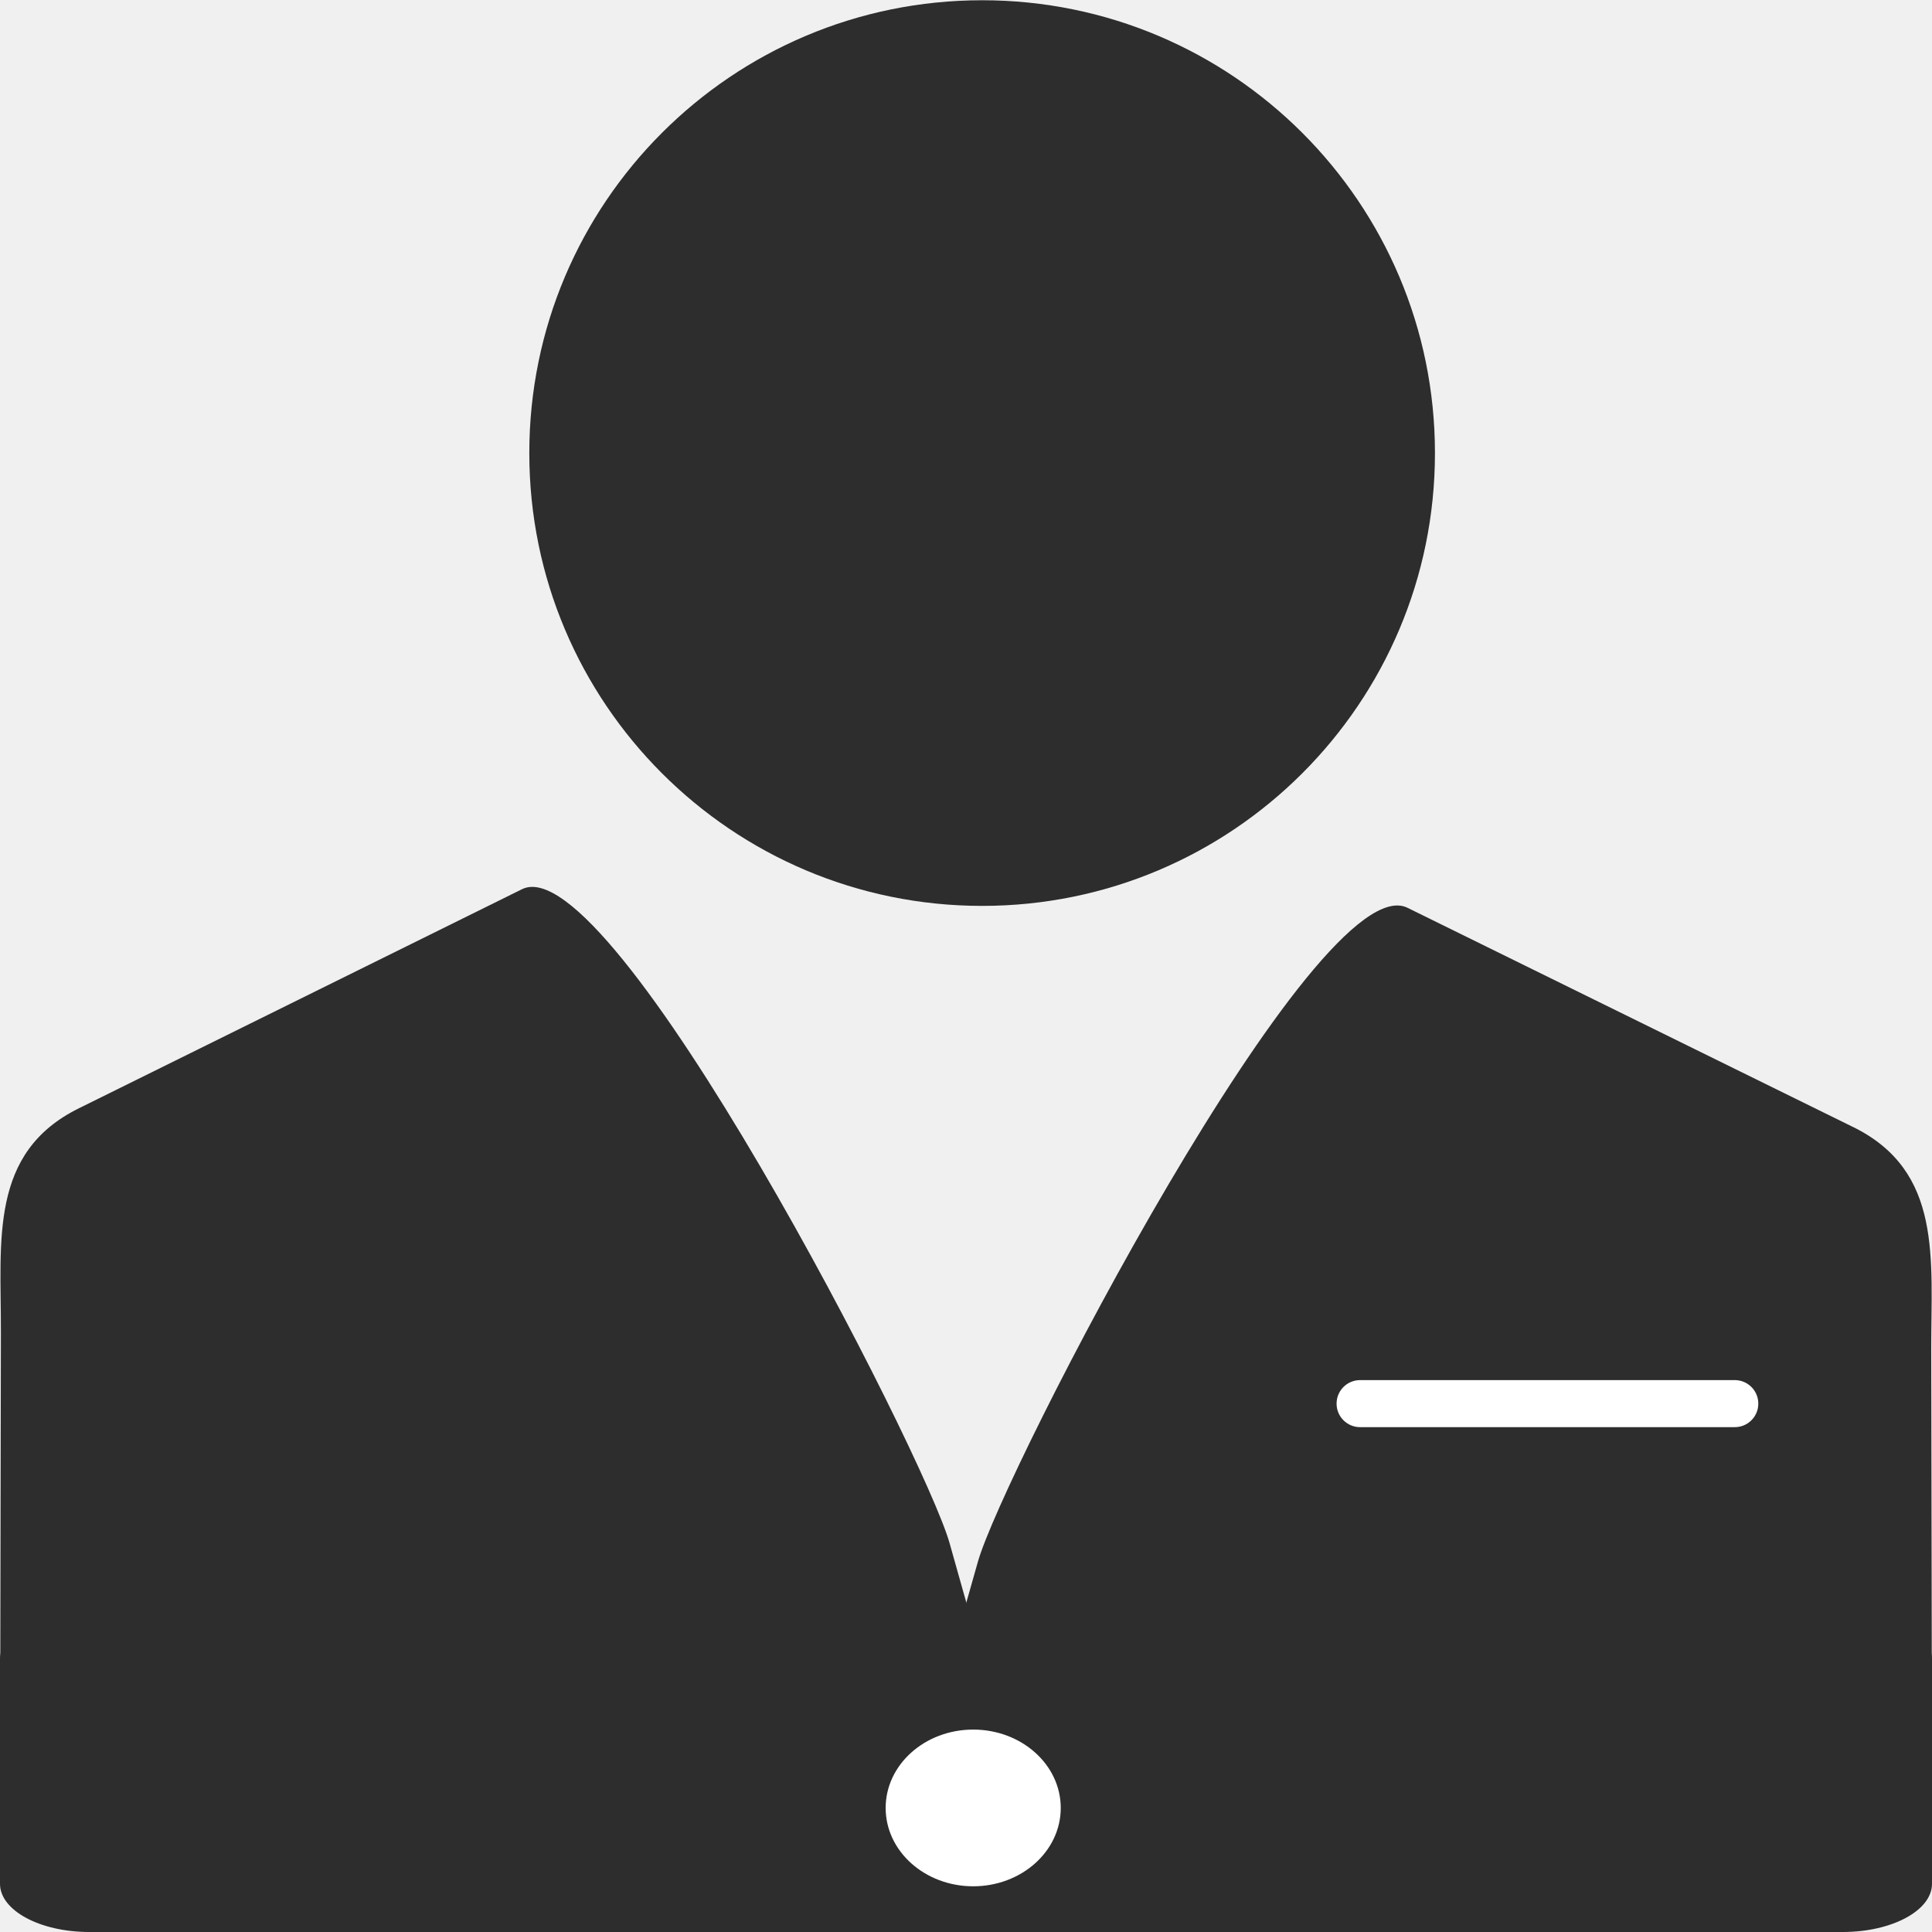
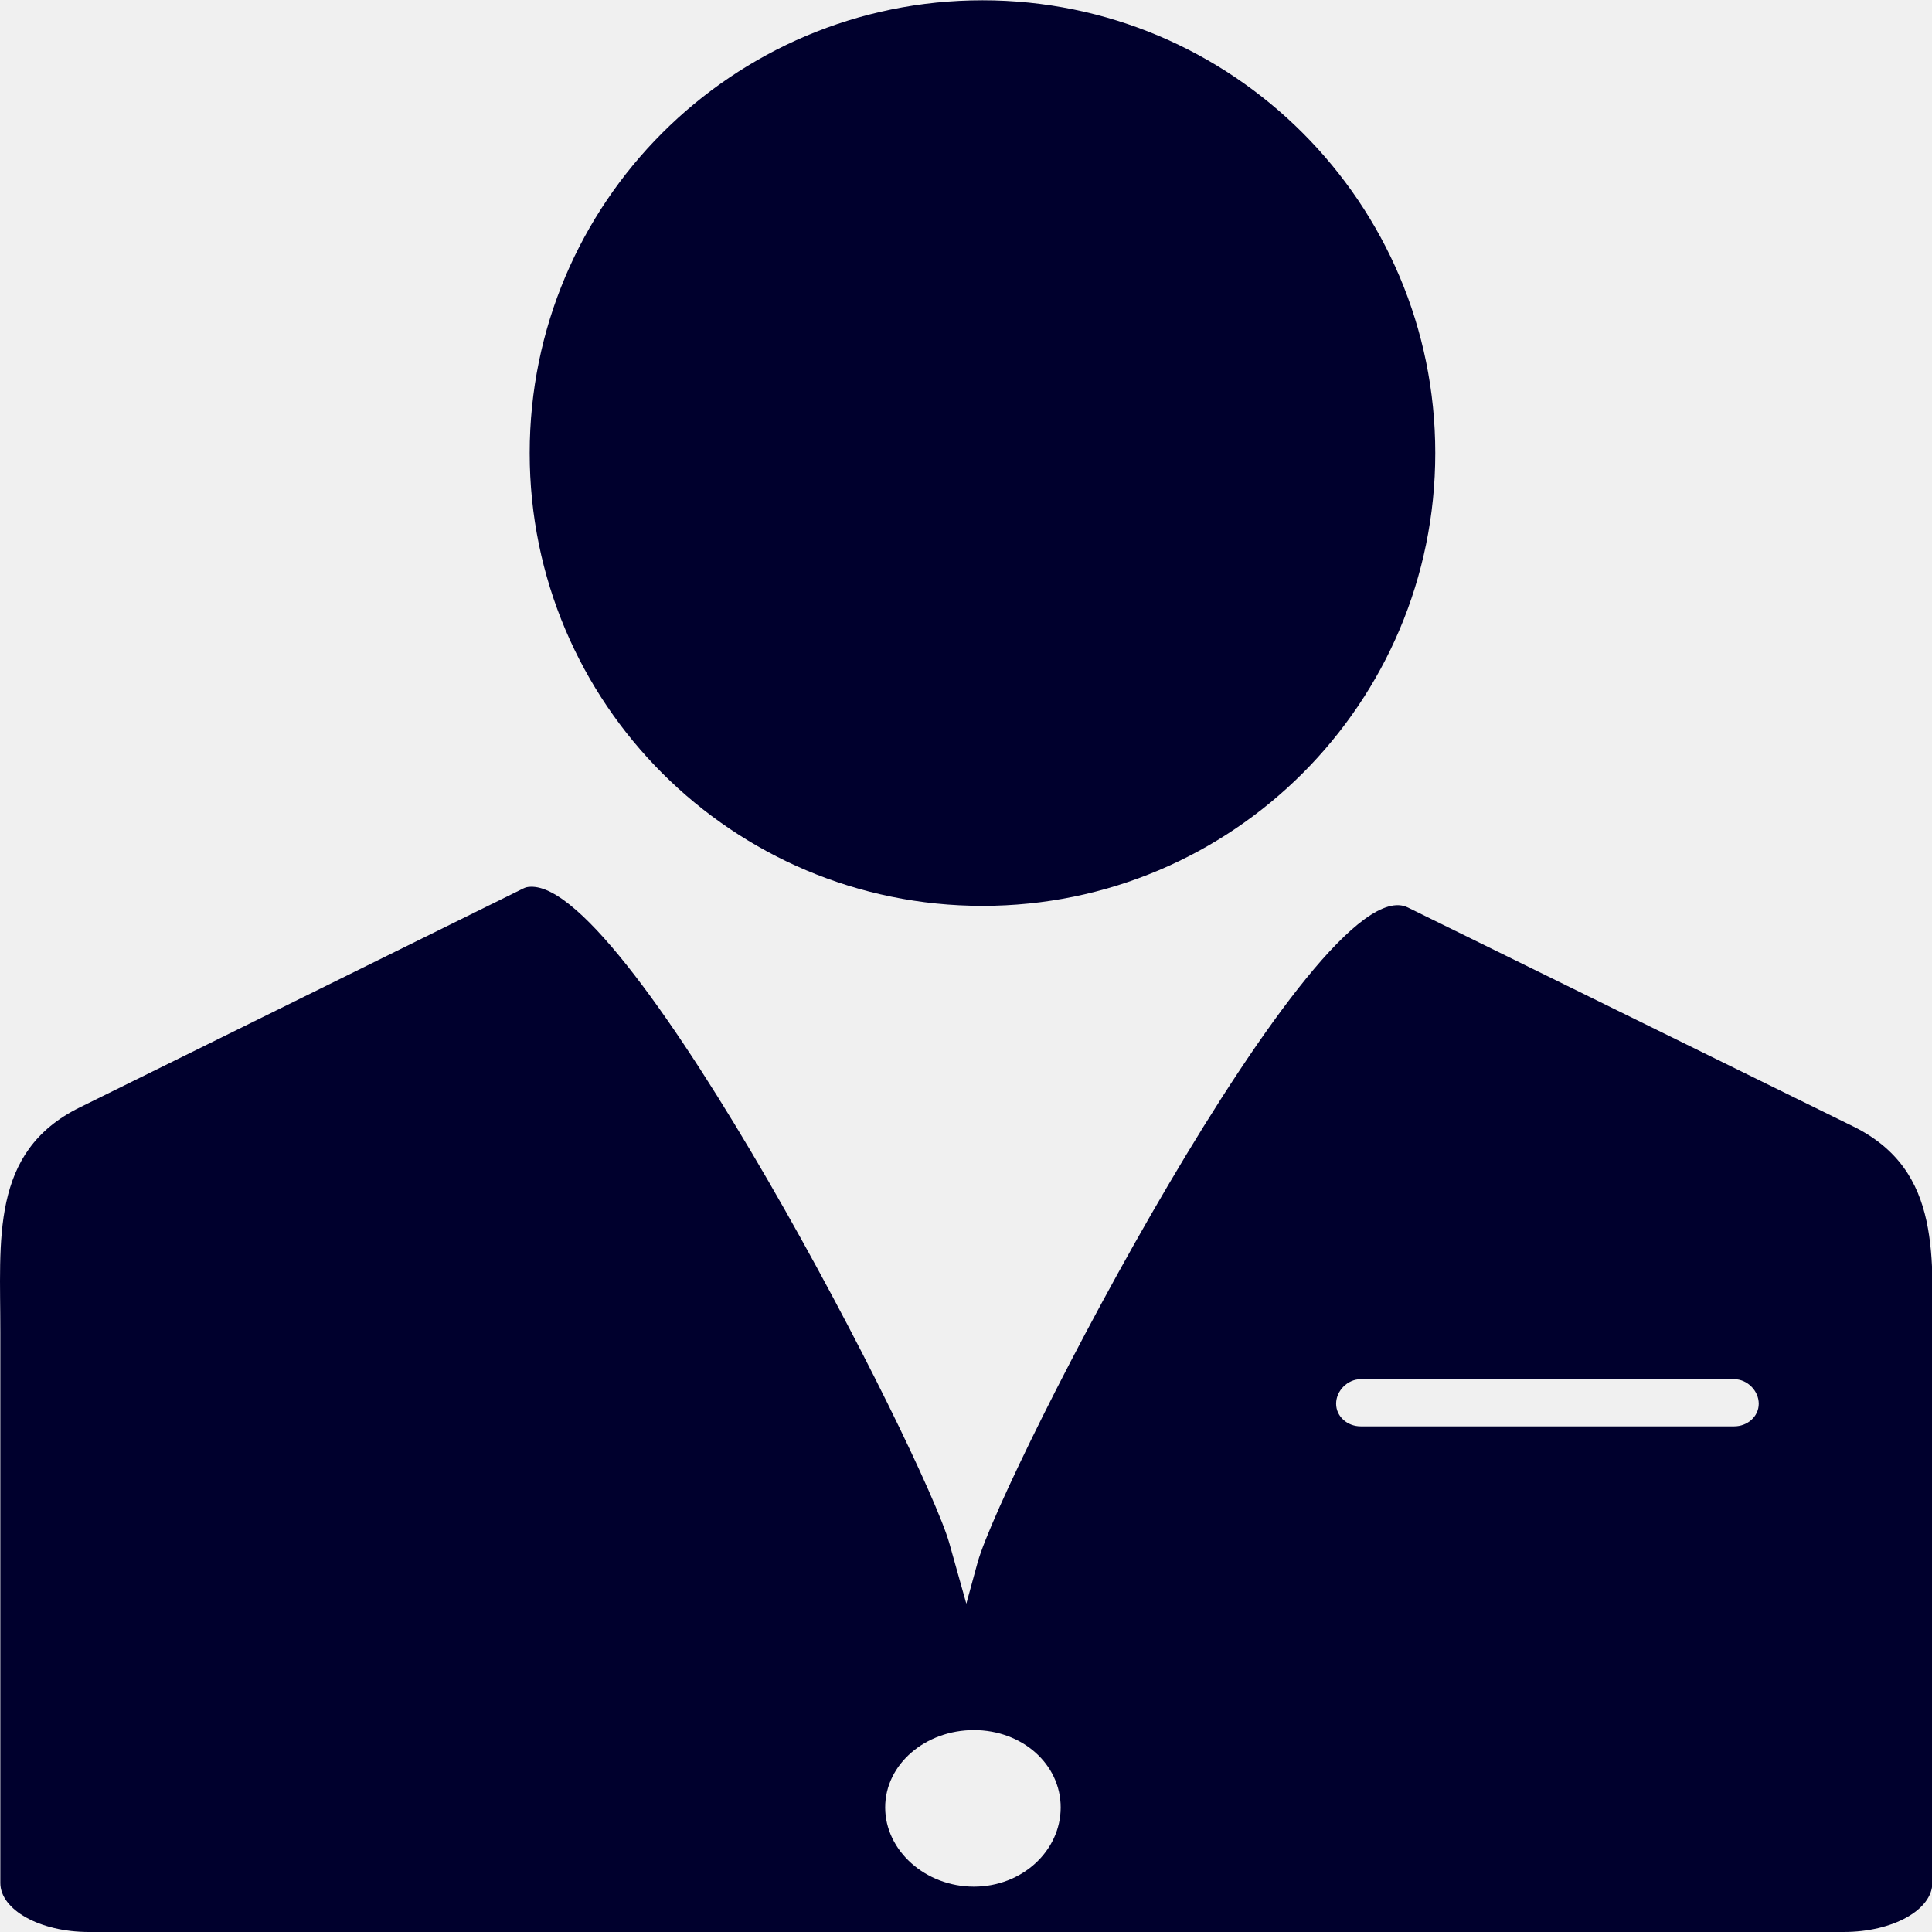
<svg xmlns="http://www.w3.org/2000/svg" width="32px" height="32px" id="svg3103" version="1.1">
  <defs id="defs3105" />
  <g id="layer1">
-     <path style="fill:#2d2d2d;fill-opacity:1;stroke:none" id="path3157-2-5" d="m 207.547,216.041 a 8.962,8.962 0 1 1 -17.925,0 8.962,8.962 0 1 1 17.925,0 z" transform="matrix(0.8368421,0,0,0.8368421,-149.9167,-173.2879)" />
-     <path style="fill:#2d2d2d;fill-opacity:1;stroke:none" d="M 1.306,18.357 8.646,14.728 c 1.488,-0.735 6.667,9.356 7.082,10.831 l 0.642,2.278 c 0.416,1.475 -0.352,-1.5 -1.697,-0.57 L 8.878,31.273 C 7.75,32.053 -0.003,31.764 0,30.243 l 0.015,-8.179 c 0.003,-1.521 -0.197,-2.972 1.291,-3.707 z" id="rect3163-1-8" />
-     <rect style="fill:#2d2d2d;fill-opacity:1;stroke:none" id="rect4040" width="32" height="5.318" x="0" y="26.682" ry="0.798" rx="1.478" />
-     <path style="fill:#2d2d2d;fill-opacity:1;stroke:none" d="m 30.689,18.665 -7.376,-3.629 c -1.495,-0.735 -6.699,9.356 -7.116,10.831 l -0.645,2.278 c -0.418,1.475 0.354,-1.5 1.706,-0.57 l 5.823,4.006 c 1.133,0.78 8.924,0.491 8.921,-1.03 l -0.015,-8.179 c -0.003,-1.521 0.198,-2.972 -1.297,-3.707 z" id="rect3163-1-8-4" />
-     <path style="fill:#ffffff;fill-opacity:1;stroke:none" id="path2995" d="m 8.76,13.929 a 0.637,0.637 0 1 1 -1.274,0 0.637,0.637 0 1 1 1.274,0 z" transform="matrix(2.276358,0,0,2.037382,-2.371569,1.566434)" />
-     <rect style="fill:#ffffff;fill-opacity:1;stroke:none" id="rect2997" width="6.985" height="0.779" x="22.138" y="22.859" ry="0.389" />
+     <g id="layer1-3" transform="translate(0.00534438,0)" style="fill:#00002d;fill-opacity:1">
+       <path id="path3157-2-5-6" d="m 207.547,216.041 c 0,4.95 -4.013,8.962 -8.962,8.962 -4.95,0 -8.962,-4.013 -8.962,-8.962 0,-4.95 4.013,-8.962 8.962,-8.962 4.95,0 8.962,4.013 8.962,8.962 z" style="fill:#00002d;fill-opacity:1;stroke:none" transform="matrix(0.8368421,0,0,0.8368421,-149.9167,-173.2879)" />
+       <path id="rect3163-1-8-25" d="m 8.781,14.688 c -0.053,0.002 -0.079,0.008 -0.125,0.031 l -7.344,3.625 C -0.175,19.079 0.003,20.541 0,22.062 L 0,27.469 0,30.25 0,31.188 C 0,31.63 0.65,32 1.469,32 l 29.062,0 C 31.35,32 32,31.63 32,31.188 l 0,-0.625 0,-8.188 c -0.003,-1.521 0.182,-2.983 -1.312,-3.719 l -7.375,-3.625 C 21.818,14.296 16.605,24.4 16.188,25.875 L 16,26.562 l -0.281,-1 C 15.316,24.134 10.438,14.612 8.781,14.688 z m 13.75,8.156 6.188,0 c 0.216,0 0.406,0.191 0.406,0.406 0,0.216 -0.191,0.375 -0.406,0.375 l -6.188,0 c -0.216,0 -0.406,-0.159 -0.406,-0.375 0,-0.216 0.191,-0.406 0.406,-0.406 z m -6.406,5.812 c 0.801,0 1.438,0.564 1.438,1.281 0,0.717 -0.637,1.312 -1.438,1.312 -0.801,0 -1.469,-0.596 -1.469,-1.312 0,-0.717 0.668,-1.281 1.469,-1.281 z" style="fill:#00002d;fill-opacity:1;stroke:none" />
+     </g>
  </g>
</svg>
